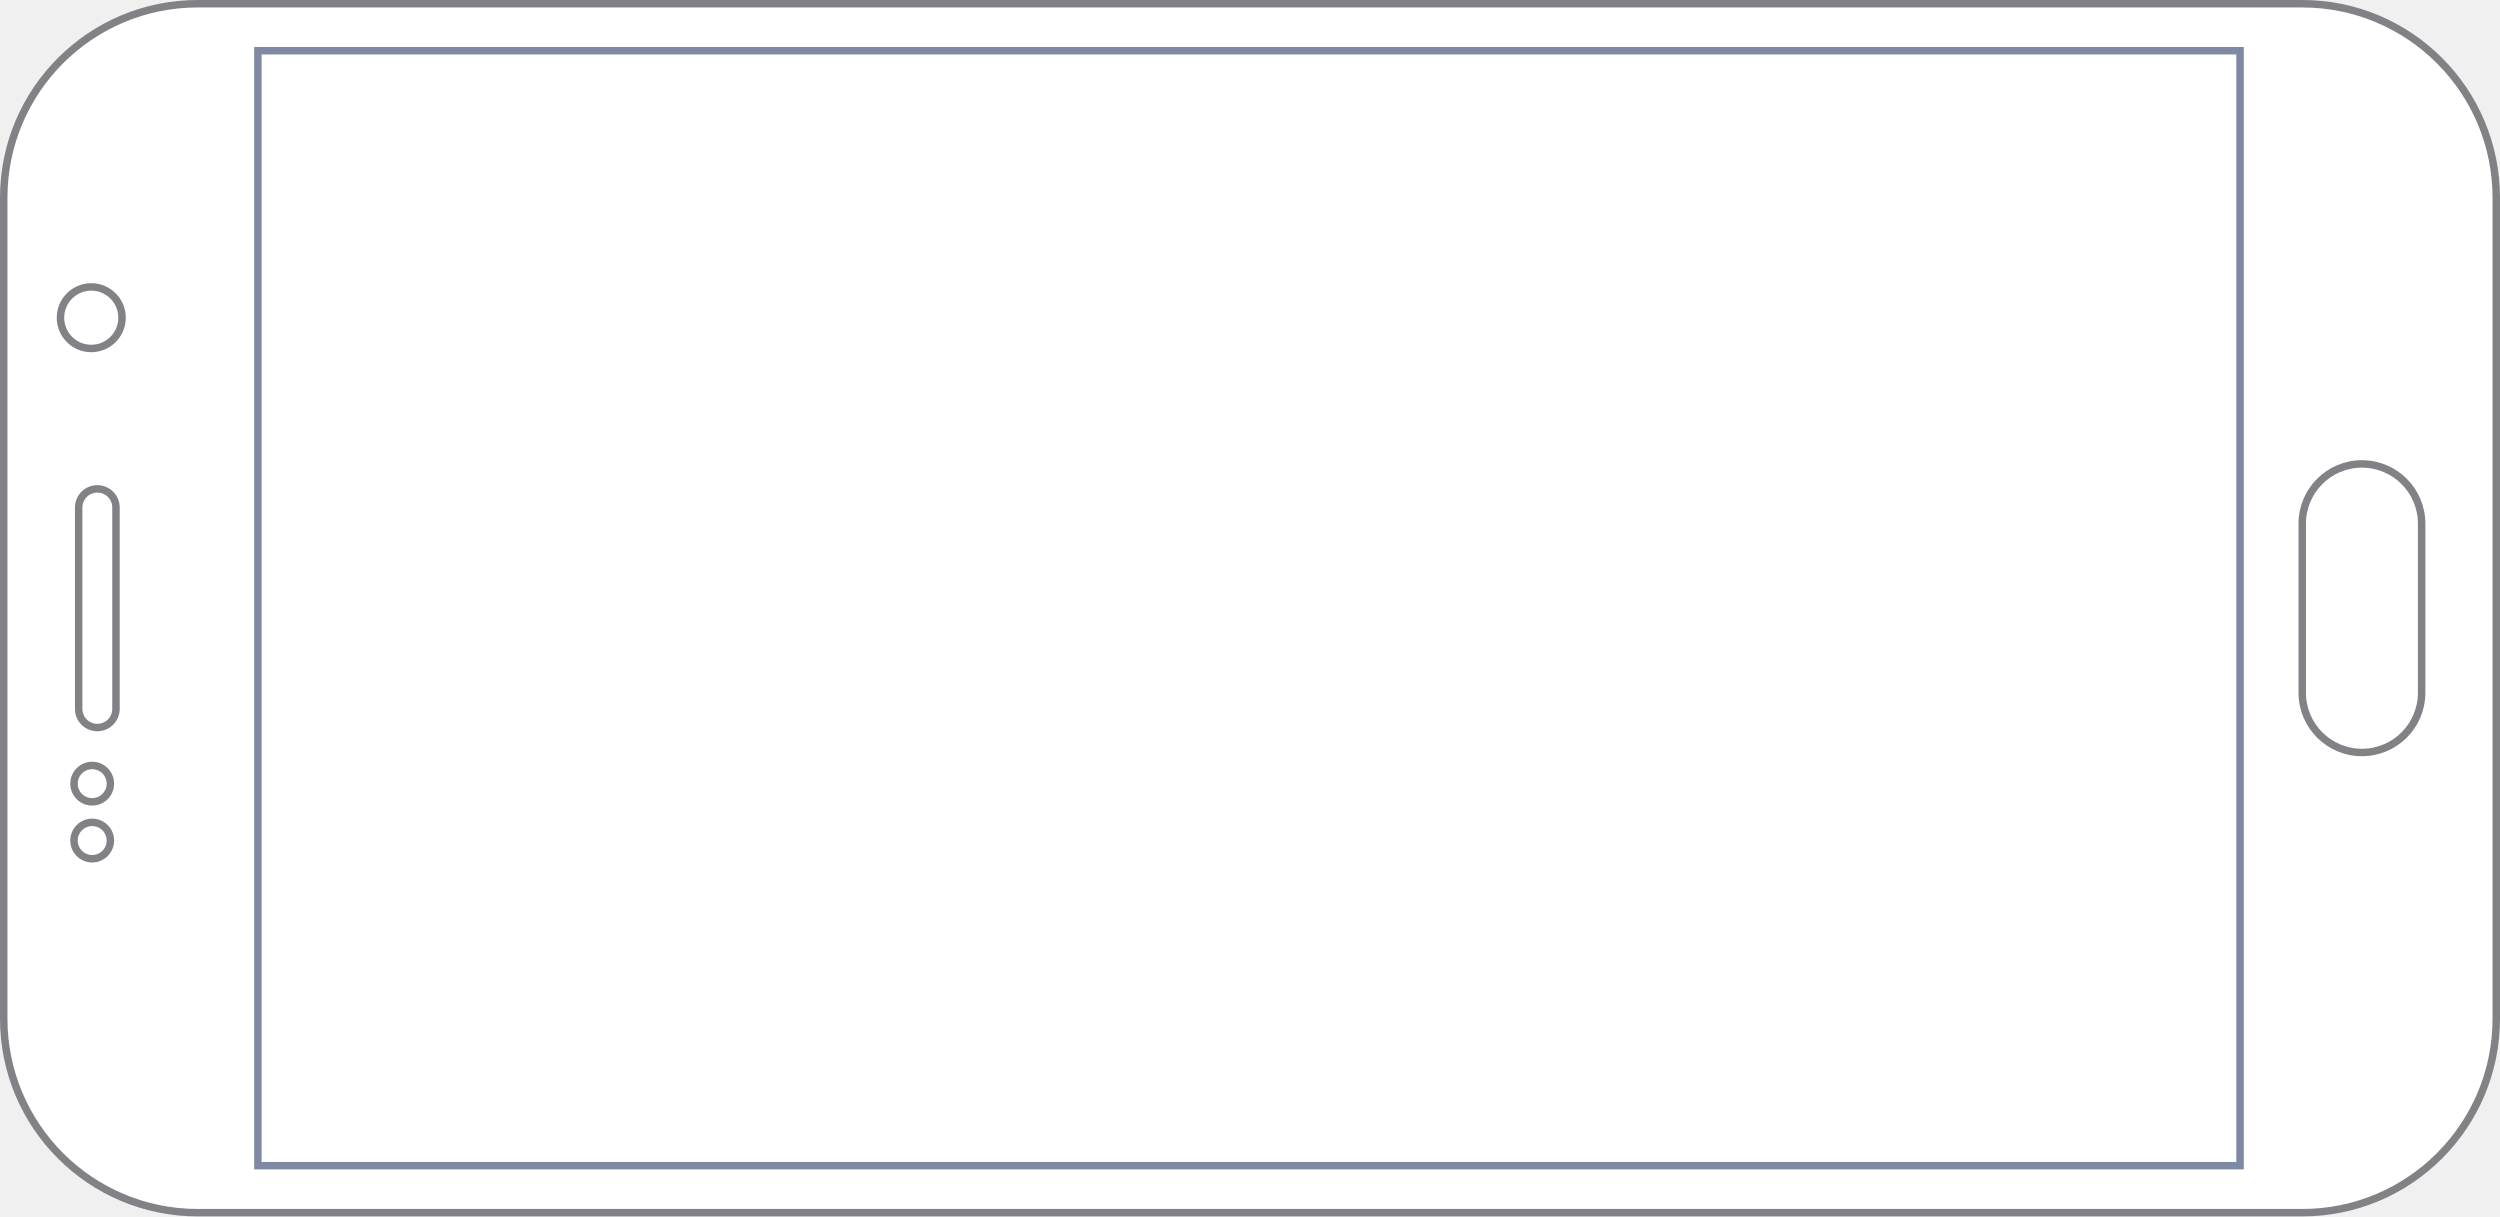
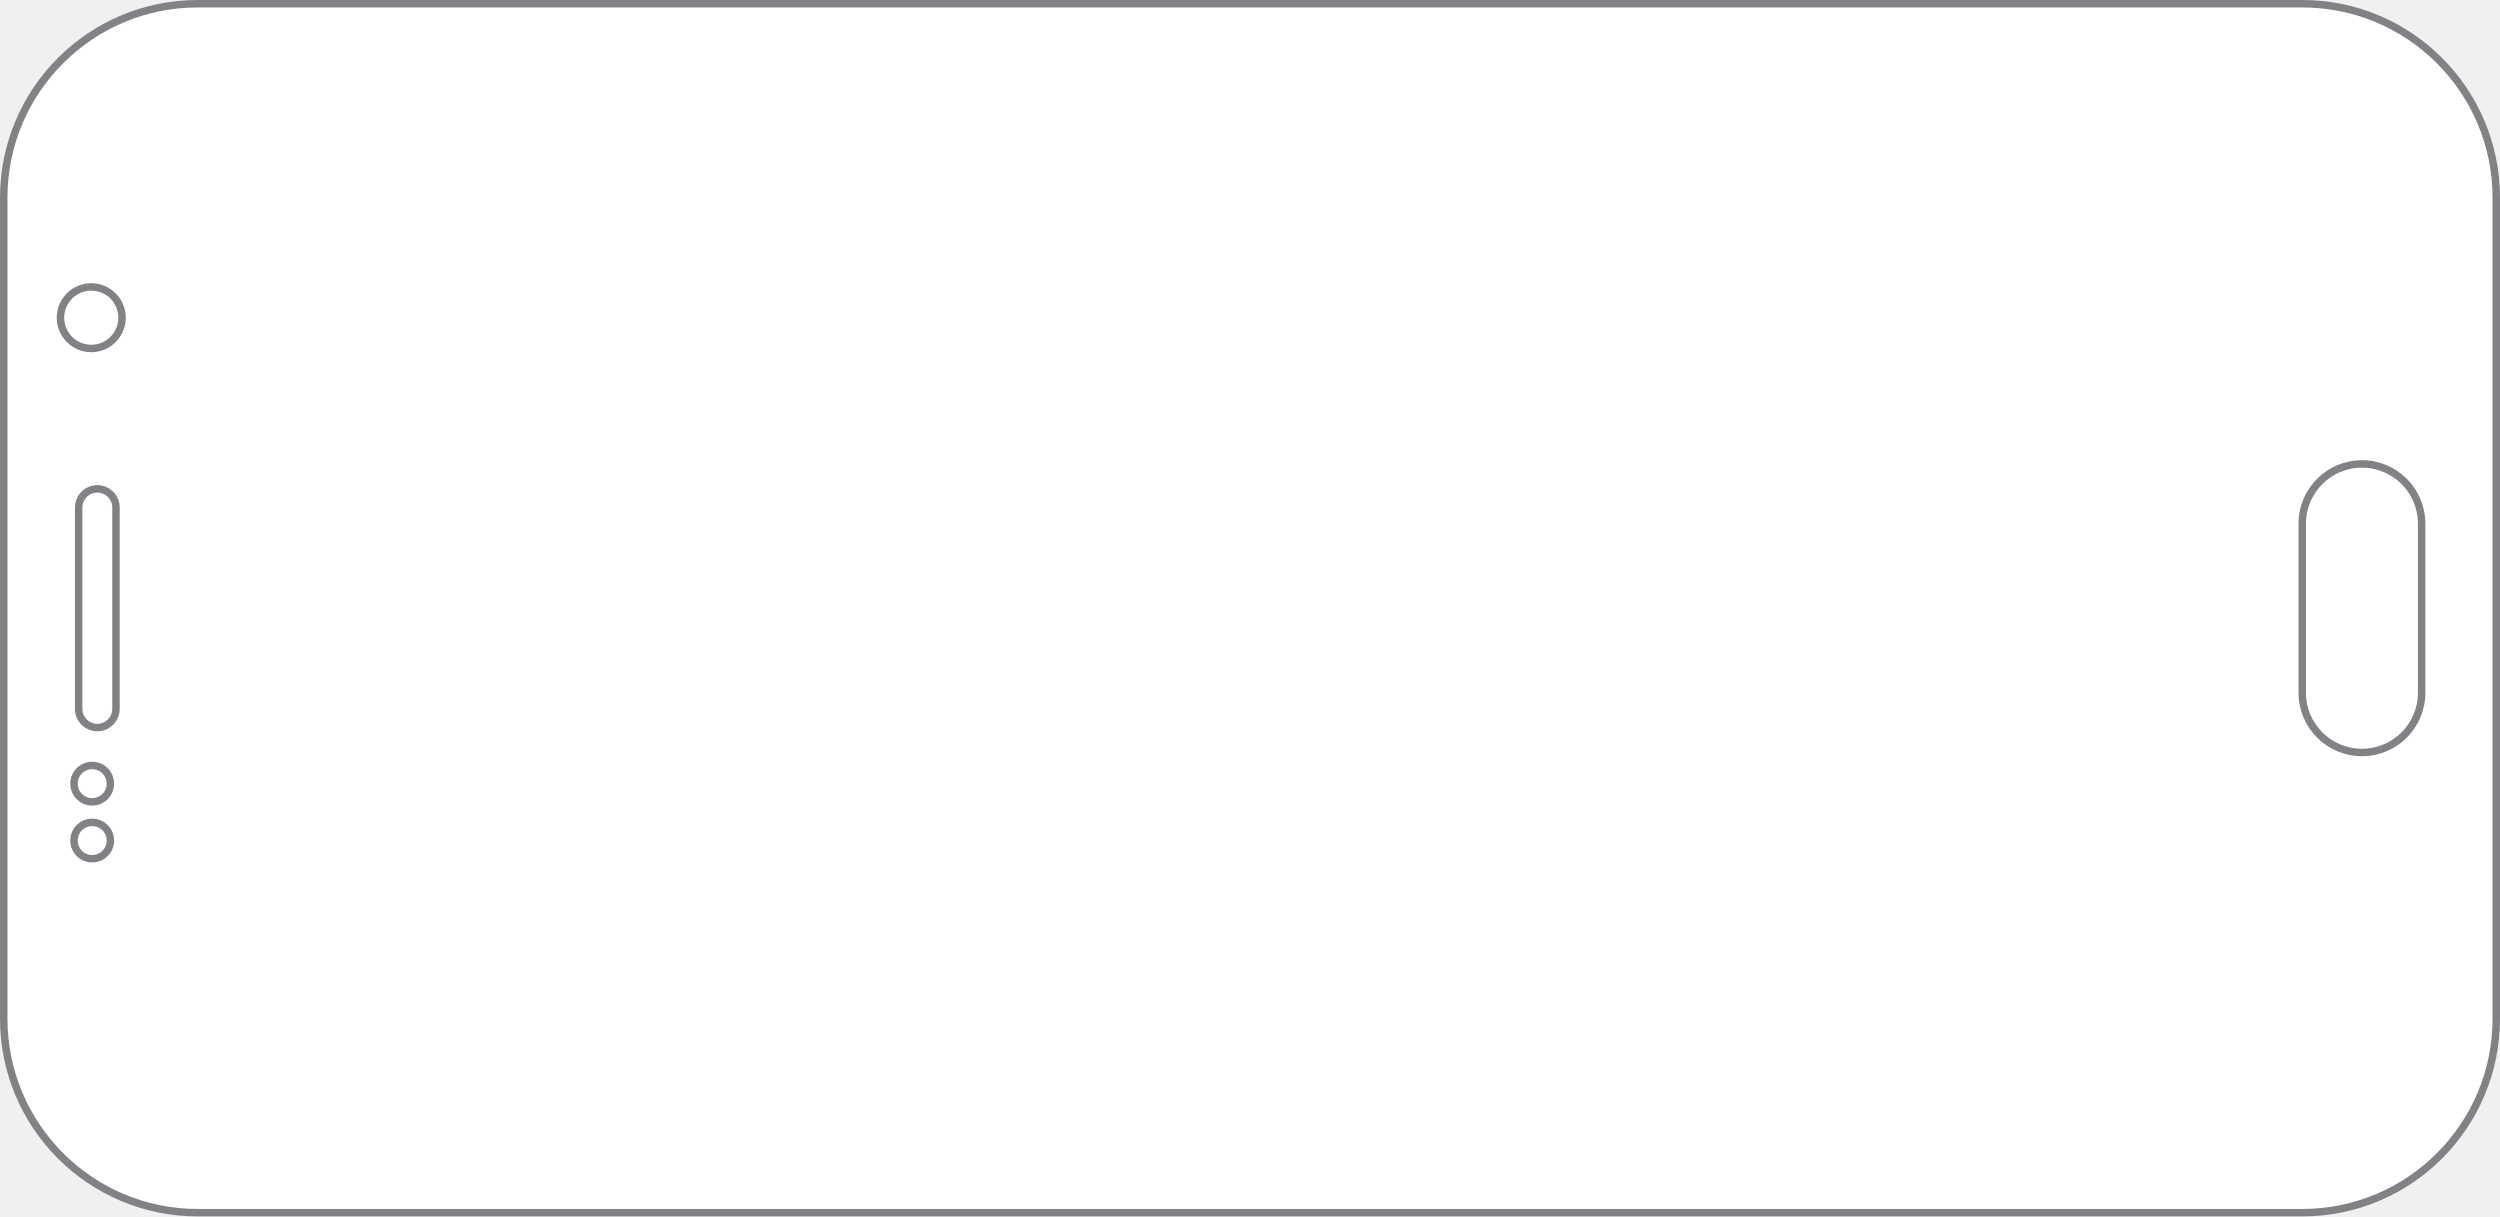
<svg xmlns="http://www.w3.org/2000/svg" version="1.1" id="Layer_1" x="0px" y="0px" width="335px" height="163px" viewBox="0 0 335 163" enable-background="new 0 0 335 163" xml:space="preserve">
  <g>
    <path fill="#FFFFFF" stroke="#808285" d="M308.5,0.5c14.359,0,26,11.641,26,26v110c0,14.359-11.641,26-26,26h-282   c-14.359,0-26-11.641-26-26v-110c0-14.359,11.641-26,26-26H308.5z" />
-     <rect x="34.558" y="6.797" fill="#FFFFFF" stroke="#7F89A3" width="265.609" height="149.406" />
    <path fill="#FFFFFF" stroke="#808285" stroke-miterlimit="10" d="M316.5,62.166c4.418,0,8,3.582,8,8v22.667c0,4.418-3.582,8-8,8   l0,0c-4.418,0-8-3.582-8-8V70.166C308.5,65.748,312.083,62.166,316.5,62.166L316.5,62.166z" />
    <path fill="#FFFFFF" stroke="#808285" stroke-miterlimit="10" d="M13.042,65.508c1.381,0,2.5,1.119,2.5,2.5v26.984   c0,1.381-1.119,2.5-2.5,2.5l0,0c-1.381,0-2.5-1.119-2.5-2.5V68.008C10.542,66.627,11.661,65.508,13.042,65.508L13.042,65.508z" />
    <circle fill="#FFFFFF" stroke="#808285" stroke-miterlimit="10" cx="12.354" cy="112.635" r="2.438" />
    <circle fill="#FFFFFF" stroke="#808285" stroke-miterlimit="10" cx="12.354" cy="105.01" r="2.438" />
    <circle fill="#FFFFFF" stroke="#808285" stroke-miterlimit="10" cx="12.229" cy="42.572" r="4.125" />
  </g>
</svg>
